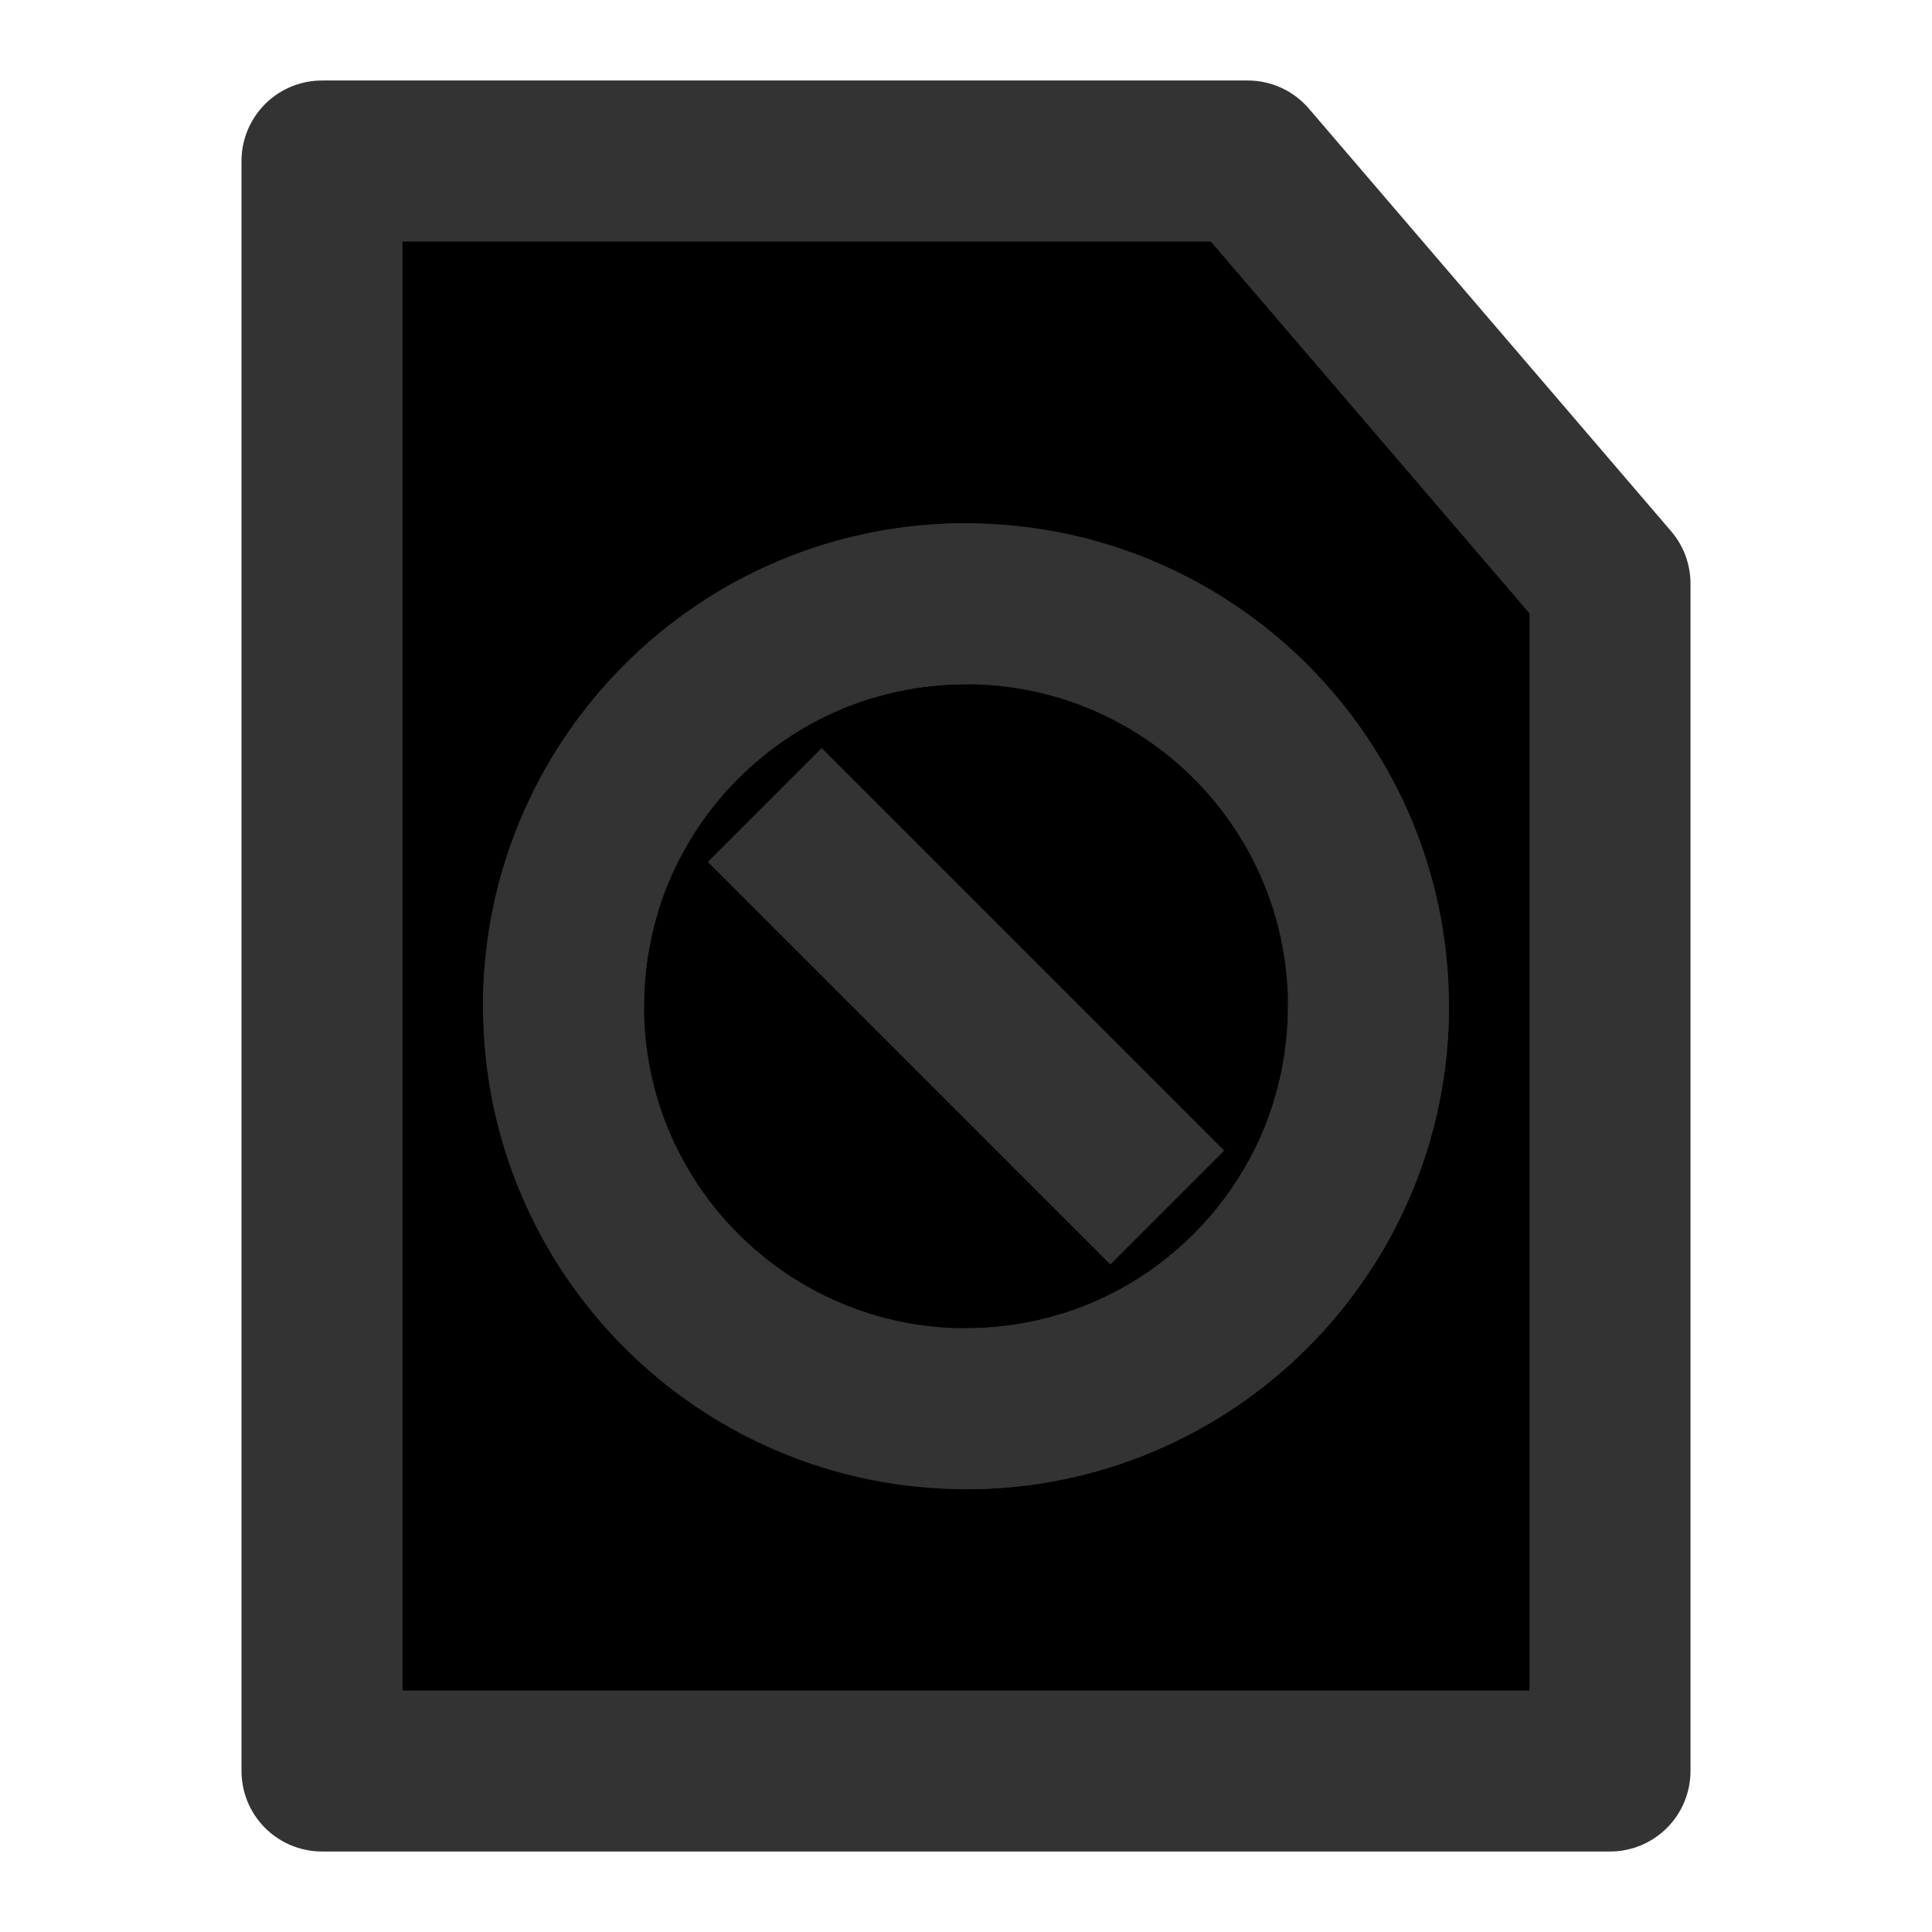
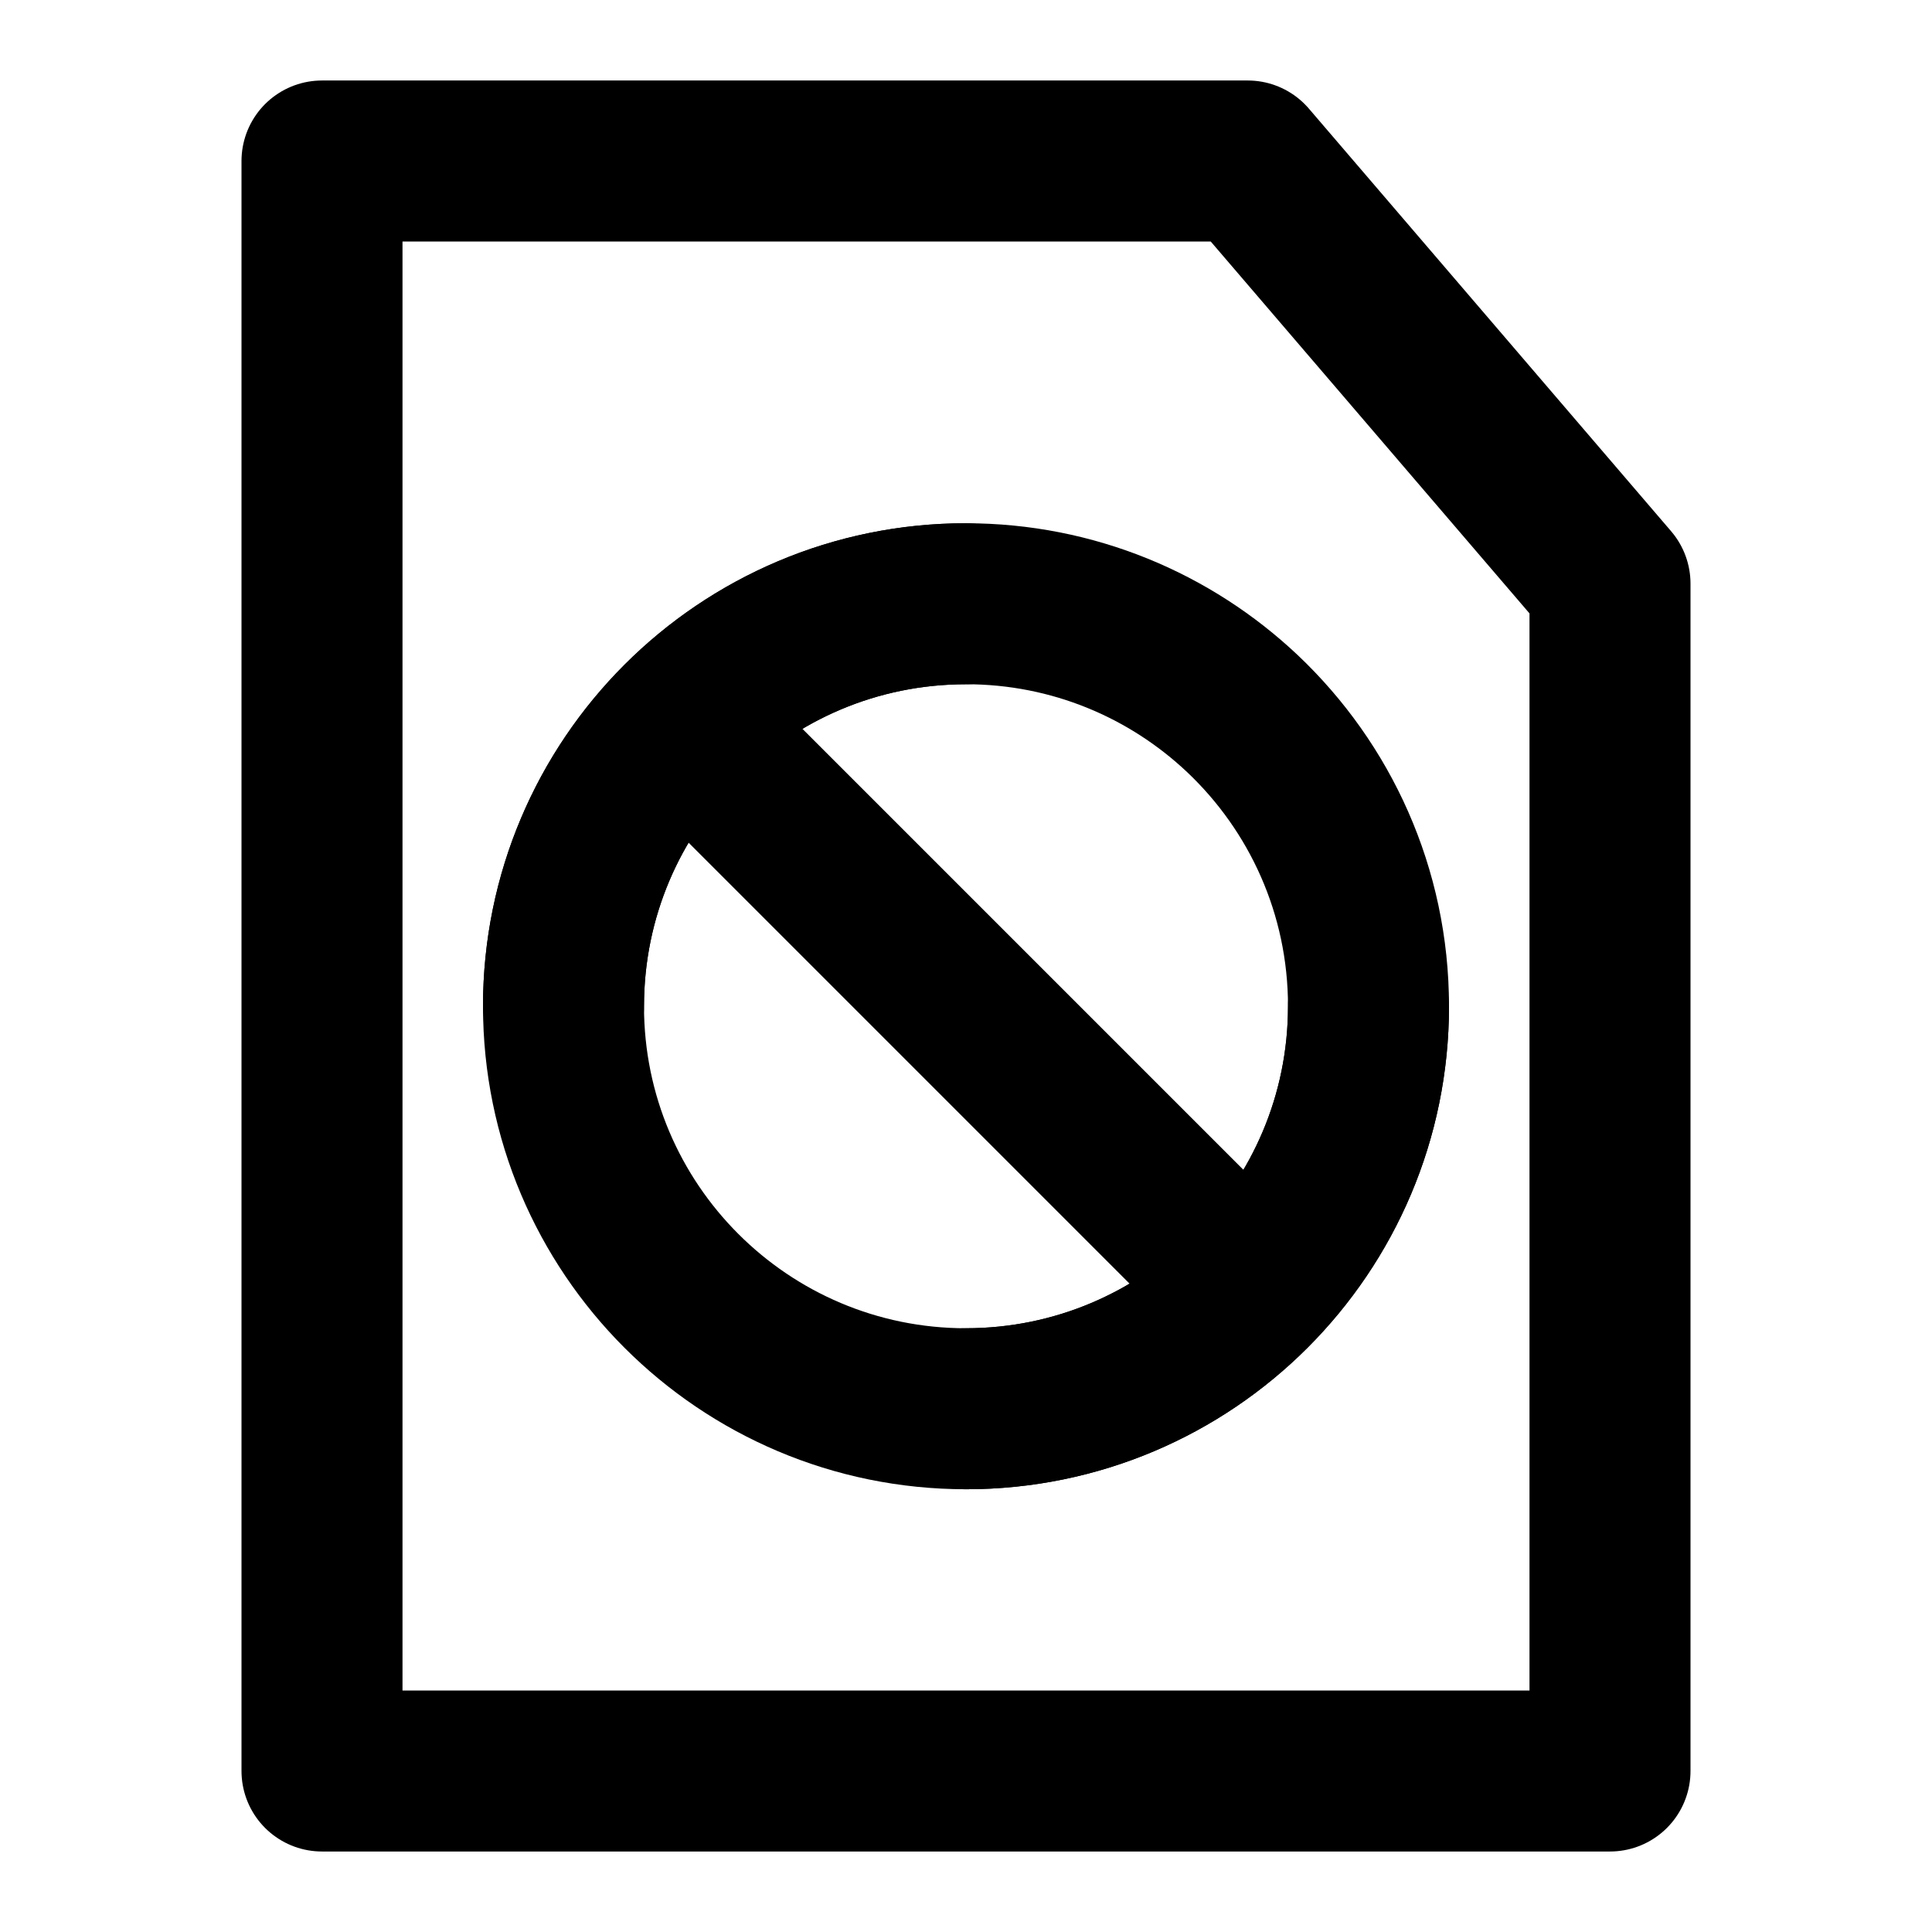
<svg xmlns="http://www.w3.org/2000/svg" viewBox="0 0 24 24" fill="currentColor">
-   <path d="M4 22V2H15.5L20 7.25V22H4Z" stroke="#333333" stroke-width="2" stroke-linecap="round" stroke-linejoin="round" />
-   <path d="M17 12.5C17 15.261 14.761 17.5 12 17.5C9.239 17.5 7 15.261 7 12.5C7 9.739 9.239 7.5 12 7.5C13.329 7.5 14.537 8.019 15.433 8.864C16.398 9.776 17 11.068 17 12.5Z" stroke="#333333" stroke-width="2" stroke-linecap="round" stroke-linejoin="round" />
-   <path d="M8.5 9L15.5 16" stroke="#333333" stroke-width="2" stroke-linecap="round" stroke-linejoin="round" />
-   <path d="M17 12.5C17 15.261 14.761 17.5 12 17.5M7 12.5C7 9.739 9.239 7.5 12 7.5" stroke="#333333" stroke-width="2" stroke-linecap="round" stroke-linejoin="round" />
+   <path d="M4 22V2H15.5L20 7.25V22H4Z" fill="transparent" stroke="currentColor" stroke-width="2" stroke-linecap="round" stroke-linejoin="round" />
+   <path d="M17 12.5C17 15.261 14.761 17.5 12 17.5C9.239 17.5 7 15.261 7 12.5C7 9.739 9.239 7.5 12 7.5C13.329 7.5 14.537 8.019 15.433 8.864C16.398 9.776 17 11.068 17 12.5Z" fill="transparent" stroke="currentColor" stroke-width="2" stroke-linecap="round" stroke-linejoin="round" />
+   <path d="M8.5 9L15.5 16" stroke="currentColor" stroke-width="2" stroke-linecap="round" stroke-linejoin="round" />
+   <path d="M17 12.5C17 15.261 14.761 17.5 12 17.5M7 12.5C7 9.739 9.239 7.5 12 7.5" stroke="currentColor" fill="transparent" stroke-width="2" stroke-linecap="round" stroke-linejoin="round" />
</svg>
